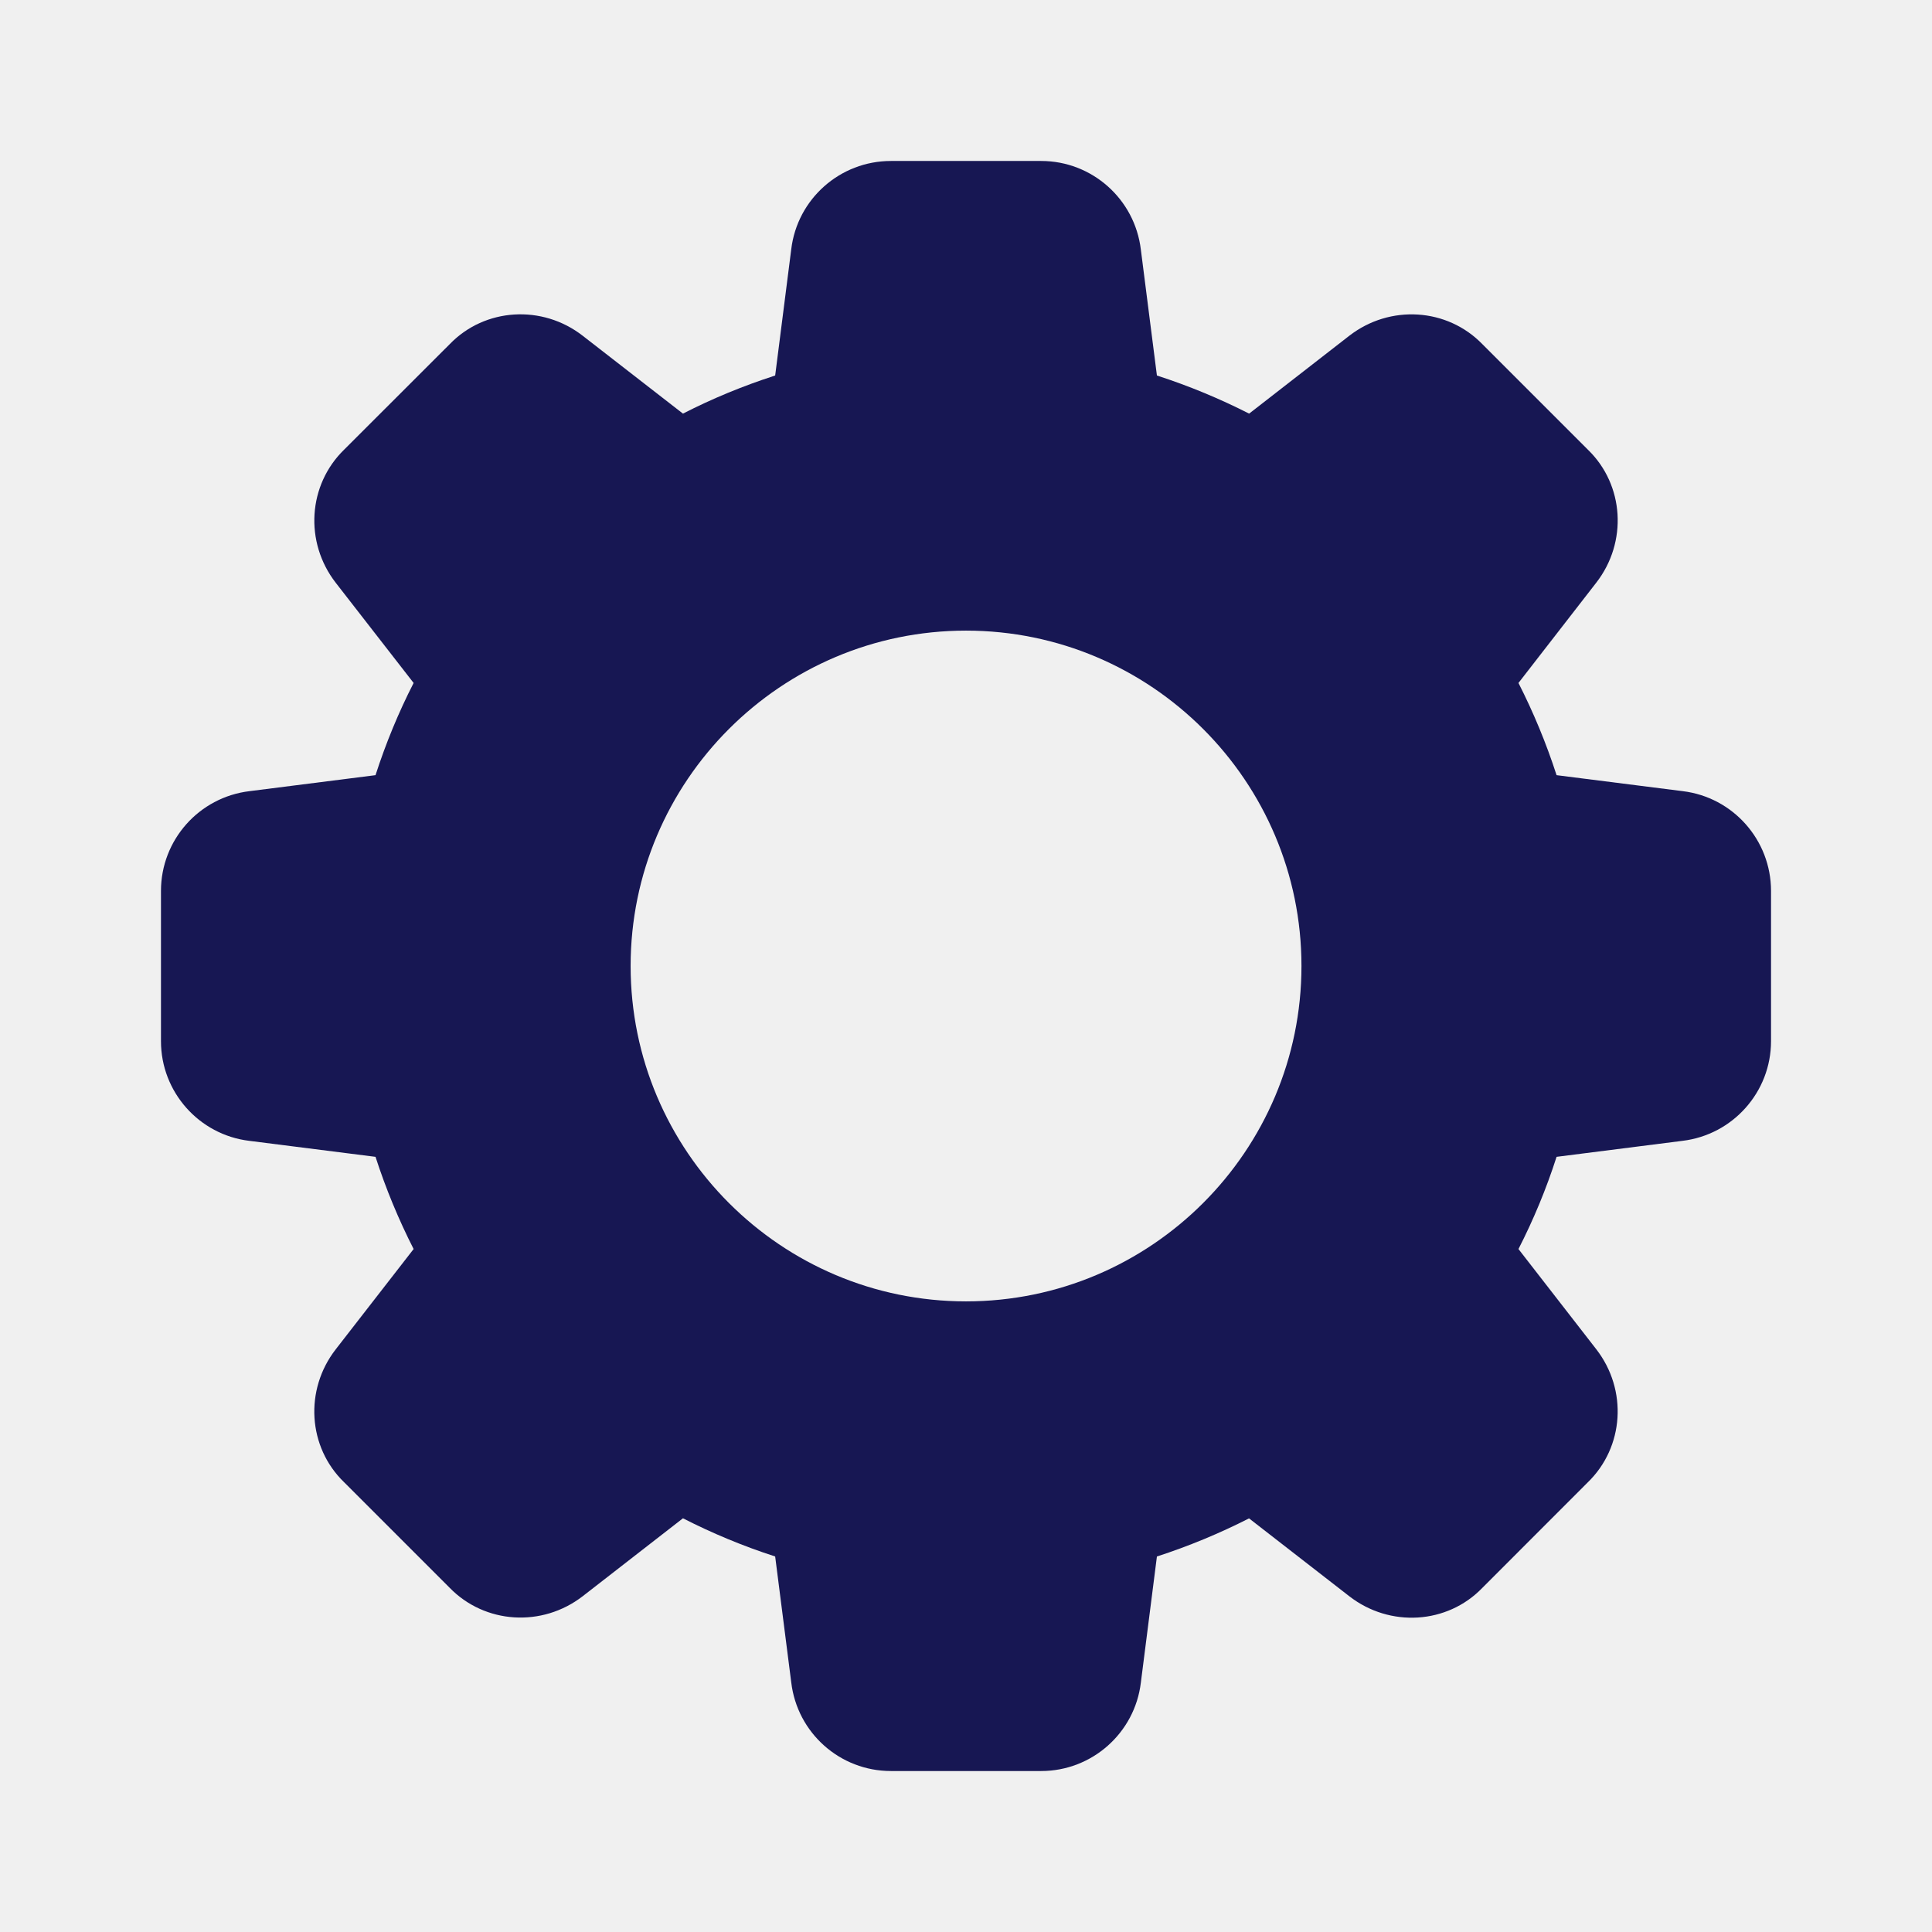
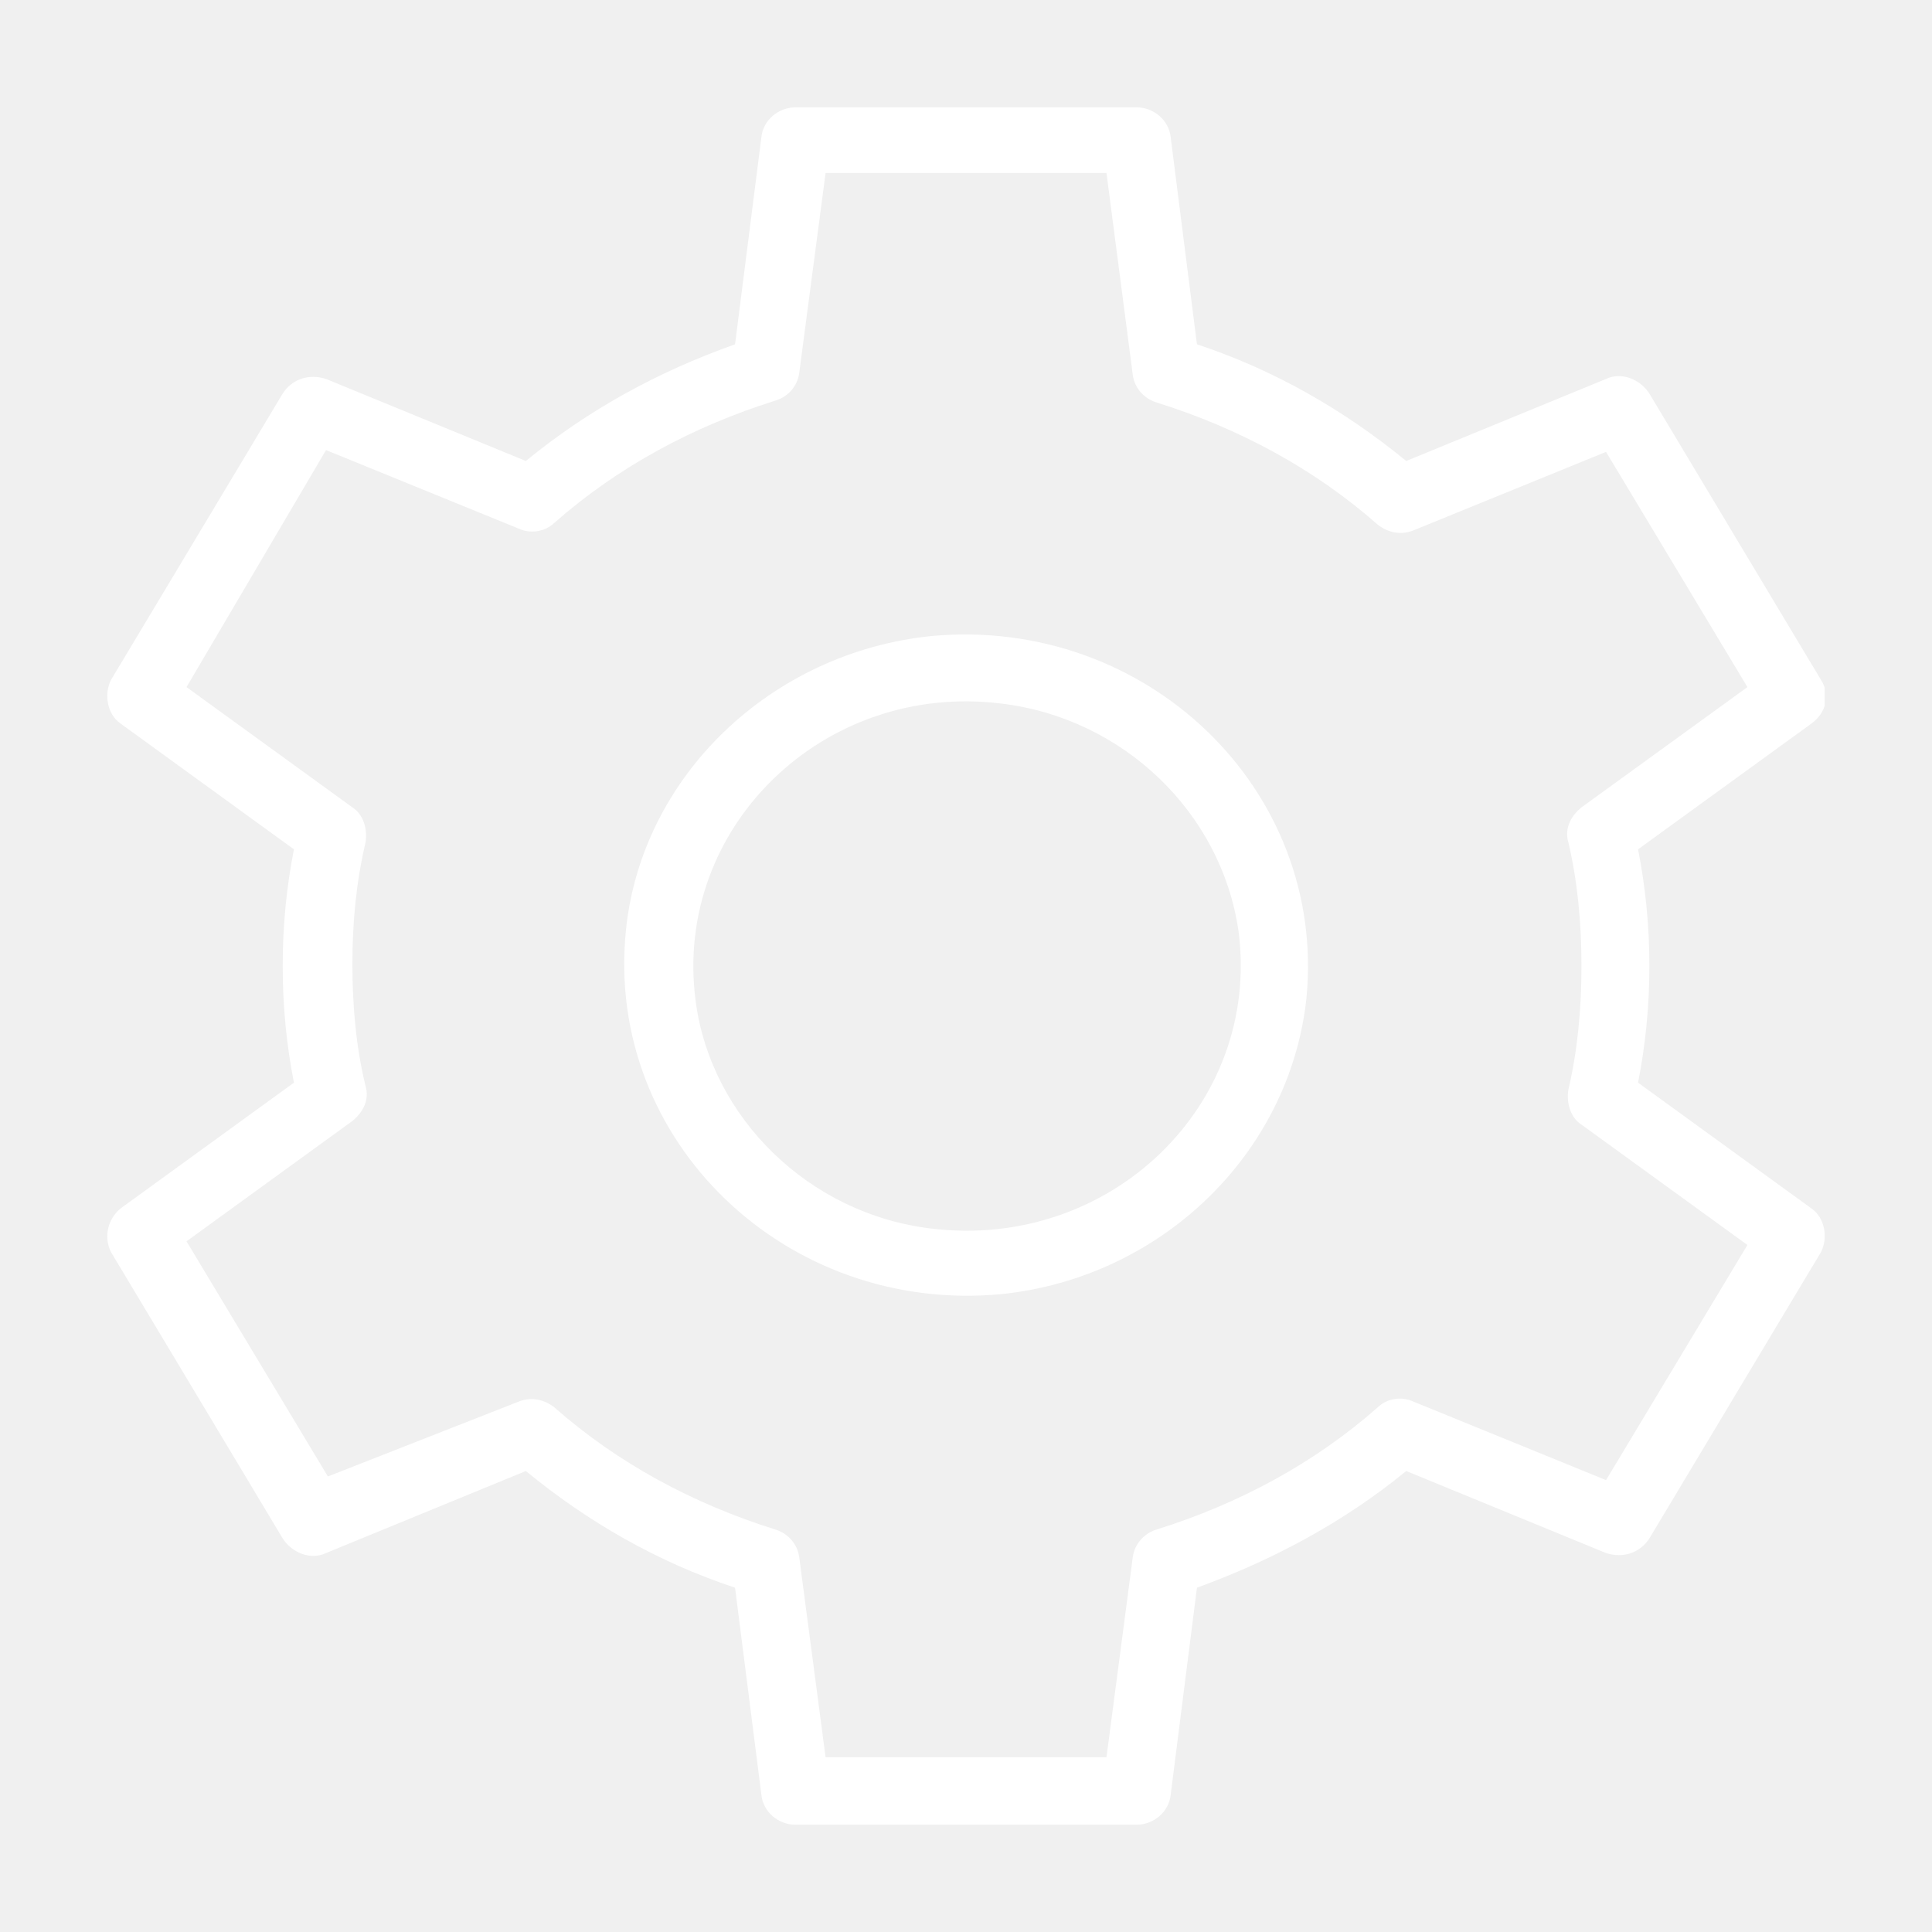
- <svg xmlns="http://www.w3.org/2000/svg" viewBox="0 0 22 22" fill="none">
-   <path d="M19.161 9.009L17.725 8.827C17.607 8.462 17.461 8.111 17.291 7.777L18.177 6.635C18.536 6.173 18.494 5.521 18.084 5.123L16.881 3.92C16.48 3.506 15.828 3.465 15.365 3.823L14.224 4.71C13.89 4.54 13.539 4.394 13.174 4.276L12.991 2.842C12.922 2.266 12.434 1.833 11.856 1.833H10.145C9.566 1.833 9.078 2.266 9.01 2.839L8.827 4.276C8.462 4.394 8.11 4.539 7.777 4.71L6.635 3.823C6.174 3.465 5.522 3.506 5.124 3.916L3.92 5.119C3.506 5.521 3.464 6.173 3.823 6.636L4.71 7.777C4.539 8.111 4.394 8.462 4.276 8.827L2.842 9.009C2.266 9.078 1.833 9.566 1.833 10.145V11.856C1.833 12.434 2.266 12.922 2.839 12.991L4.276 13.173C4.394 13.538 4.54 13.889 4.71 14.223L3.823 15.365C3.464 15.827 3.506 16.479 3.917 16.877L5.12 18.08C5.522 18.493 6.173 18.534 6.636 18.176L7.777 17.289C8.111 17.46 8.463 17.606 8.827 17.724L9.01 19.157C9.078 19.734 9.566 20.167 10.145 20.167H11.856C12.434 20.167 12.922 19.734 12.991 19.161L13.174 17.724C13.538 17.606 13.889 17.46 14.223 17.29L15.365 18.177C15.828 18.536 16.48 18.494 16.877 18.084L18.08 16.88C18.494 16.479 18.536 15.827 18.177 15.364L17.291 14.223C17.462 13.889 17.608 13.538 17.725 13.173L19.158 12.991C19.733 12.922 20.167 12.434 20.167 11.856V10.145C20.167 9.566 19.734 9.078 19.161 9.009ZM11 14.819C8.894 14.819 7.181 13.106 7.181 11C7.181 8.894 8.894 7.181 11 7.181C13.107 7.181 14.82 8.894 14.82 11C14.82 13.106 13.107 14.819 11 14.819Z" fill="#171753" />
+ <svg xmlns="http://www.w3.org/2000/svg" width="28" height="28" viewBox="0 0 28 28" fill="none">
+   <g clip-path="url(#clip0)">
+     <path d="M14.507 18.756C11.393 19.047 8.77 16.537 9.07 13.498C9.289 11.253 11.174 9.456 13.496 9.218C16.611 8.928 19.234 11.438 18.933 14.476C18.687 16.722 16.829 18.519 14.507 18.756ZM14.507 10.196C11.939 9.879 9.753 11.992 10.081 14.502C10.3 16.194 11.72 17.594 13.496 17.805C16.092 18.122 18.277 16.009 17.95 13.498C17.704 11.781 16.283 10.407 14.507 10.196Z" fill="white" />
+     <path d="M16.473 26.445H11.528C11.282 26.445 11.063 26.26 11.036 26.022L10.653 23.01C9.533 22.64 8.522 22.059 7.621 21.319L4.725 22.508C4.506 22.613 4.233 22.508 4.097 22.296L1.61 18.148C1.501 17.937 1.556 17.673 1.747 17.514L4.26 15.691C4.151 15.136 4.097 14.581 4.097 14C4.097 13.419 4.151 12.864 4.26 12.309L1.747 10.486C1.556 10.354 1.501 10.063 1.61 9.852L4.097 5.704C4.233 5.492 4.479 5.413 4.725 5.492L7.621 6.681C8.522 5.942 9.533 5.387 10.653 4.99L11.036 1.978C11.063 1.741 11.282 1.556 11.528 1.556H16.473C16.719 1.556 16.937 1.741 16.965 1.978L17.347 4.99C18.467 5.36 19.478 5.942 20.38 6.681L23.276 5.492C23.494 5.387 23.767 5.492 23.904 5.704L26.39 9.852C26.527 10.063 26.472 10.328 26.253 10.486L23.74 12.309C23.849 12.864 23.904 13.419 23.904 14C23.904 14.581 23.849 15.136 23.74 15.691L26.253 17.514C26.445 17.646 26.499 17.937 26.39 18.148L23.904 22.296C23.767 22.508 23.521 22.587 23.276 22.508L20.38 21.319C19.478 22.059 18.44 22.613 17.347 23.01L16.965 26.022C16.937 26.26 16.719 26.445 16.473 26.445ZM11.965 25.467H16.036L16.418 22.561C16.445 22.376 16.582 22.217 16.773 22.164C17.948 21.794 19.041 21.213 19.97 20.394C20.106 20.262 20.325 20.235 20.489 20.315L23.276 21.451L25.325 18.043L22.92 16.299C22.756 16.193 22.702 15.982 22.729 15.797C22.866 15.216 22.92 14.608 22.92 14C22.92 13.392 22.866 12.785 22.729 12.204C22.674 12.018 22.756 11.834 22.92 11.701L25.325 9.958L23.276 6.549L20.489 7.685C20.297 7.765 20.106 7.712 19.97 7.606C19.041 6.787 17.948 6.206 16.773 5.836C16.582 5.783 16.445 5.625 16.418 5.44L16.036 2.507H11.965L11.582 5.413C11.555 5.598 11.418 5.757 11.227 5.809C10.052 6.179 8.96 6.761 8.031 7.58C7.894 7.712 7.676 7.738 7.512 7.659L4.725 6.523L2.703 9.958L5.107 11.701C5.271 11.807 5.326 12.018 5.299 12.204C5.162 12.785 5.107 13.366 5.107 13.974C5.107 14.581 5.162 15.189 5.299 15.744C5.353 15.929 5.271 16.114 5.107 16.246L2.703 17.99L4.752 21.398L7.512 20.315C7.703 20.235 7.894 20.288 8.031 20.394C8.96 21.213 10.052 21.794 11.227 22.164C11.418 22.217 11.555 22.376 11.582 22.561L11.965 25.467Z" fill="white" />
+   </g>
+   <defs>
+     <clipPath id="clip0">
+       <rect width="24.889" height="24.889" fill="white" transform="translate(1.55469 1.55566)" />
+     </clipPath>
+   </defs>
</svg>
